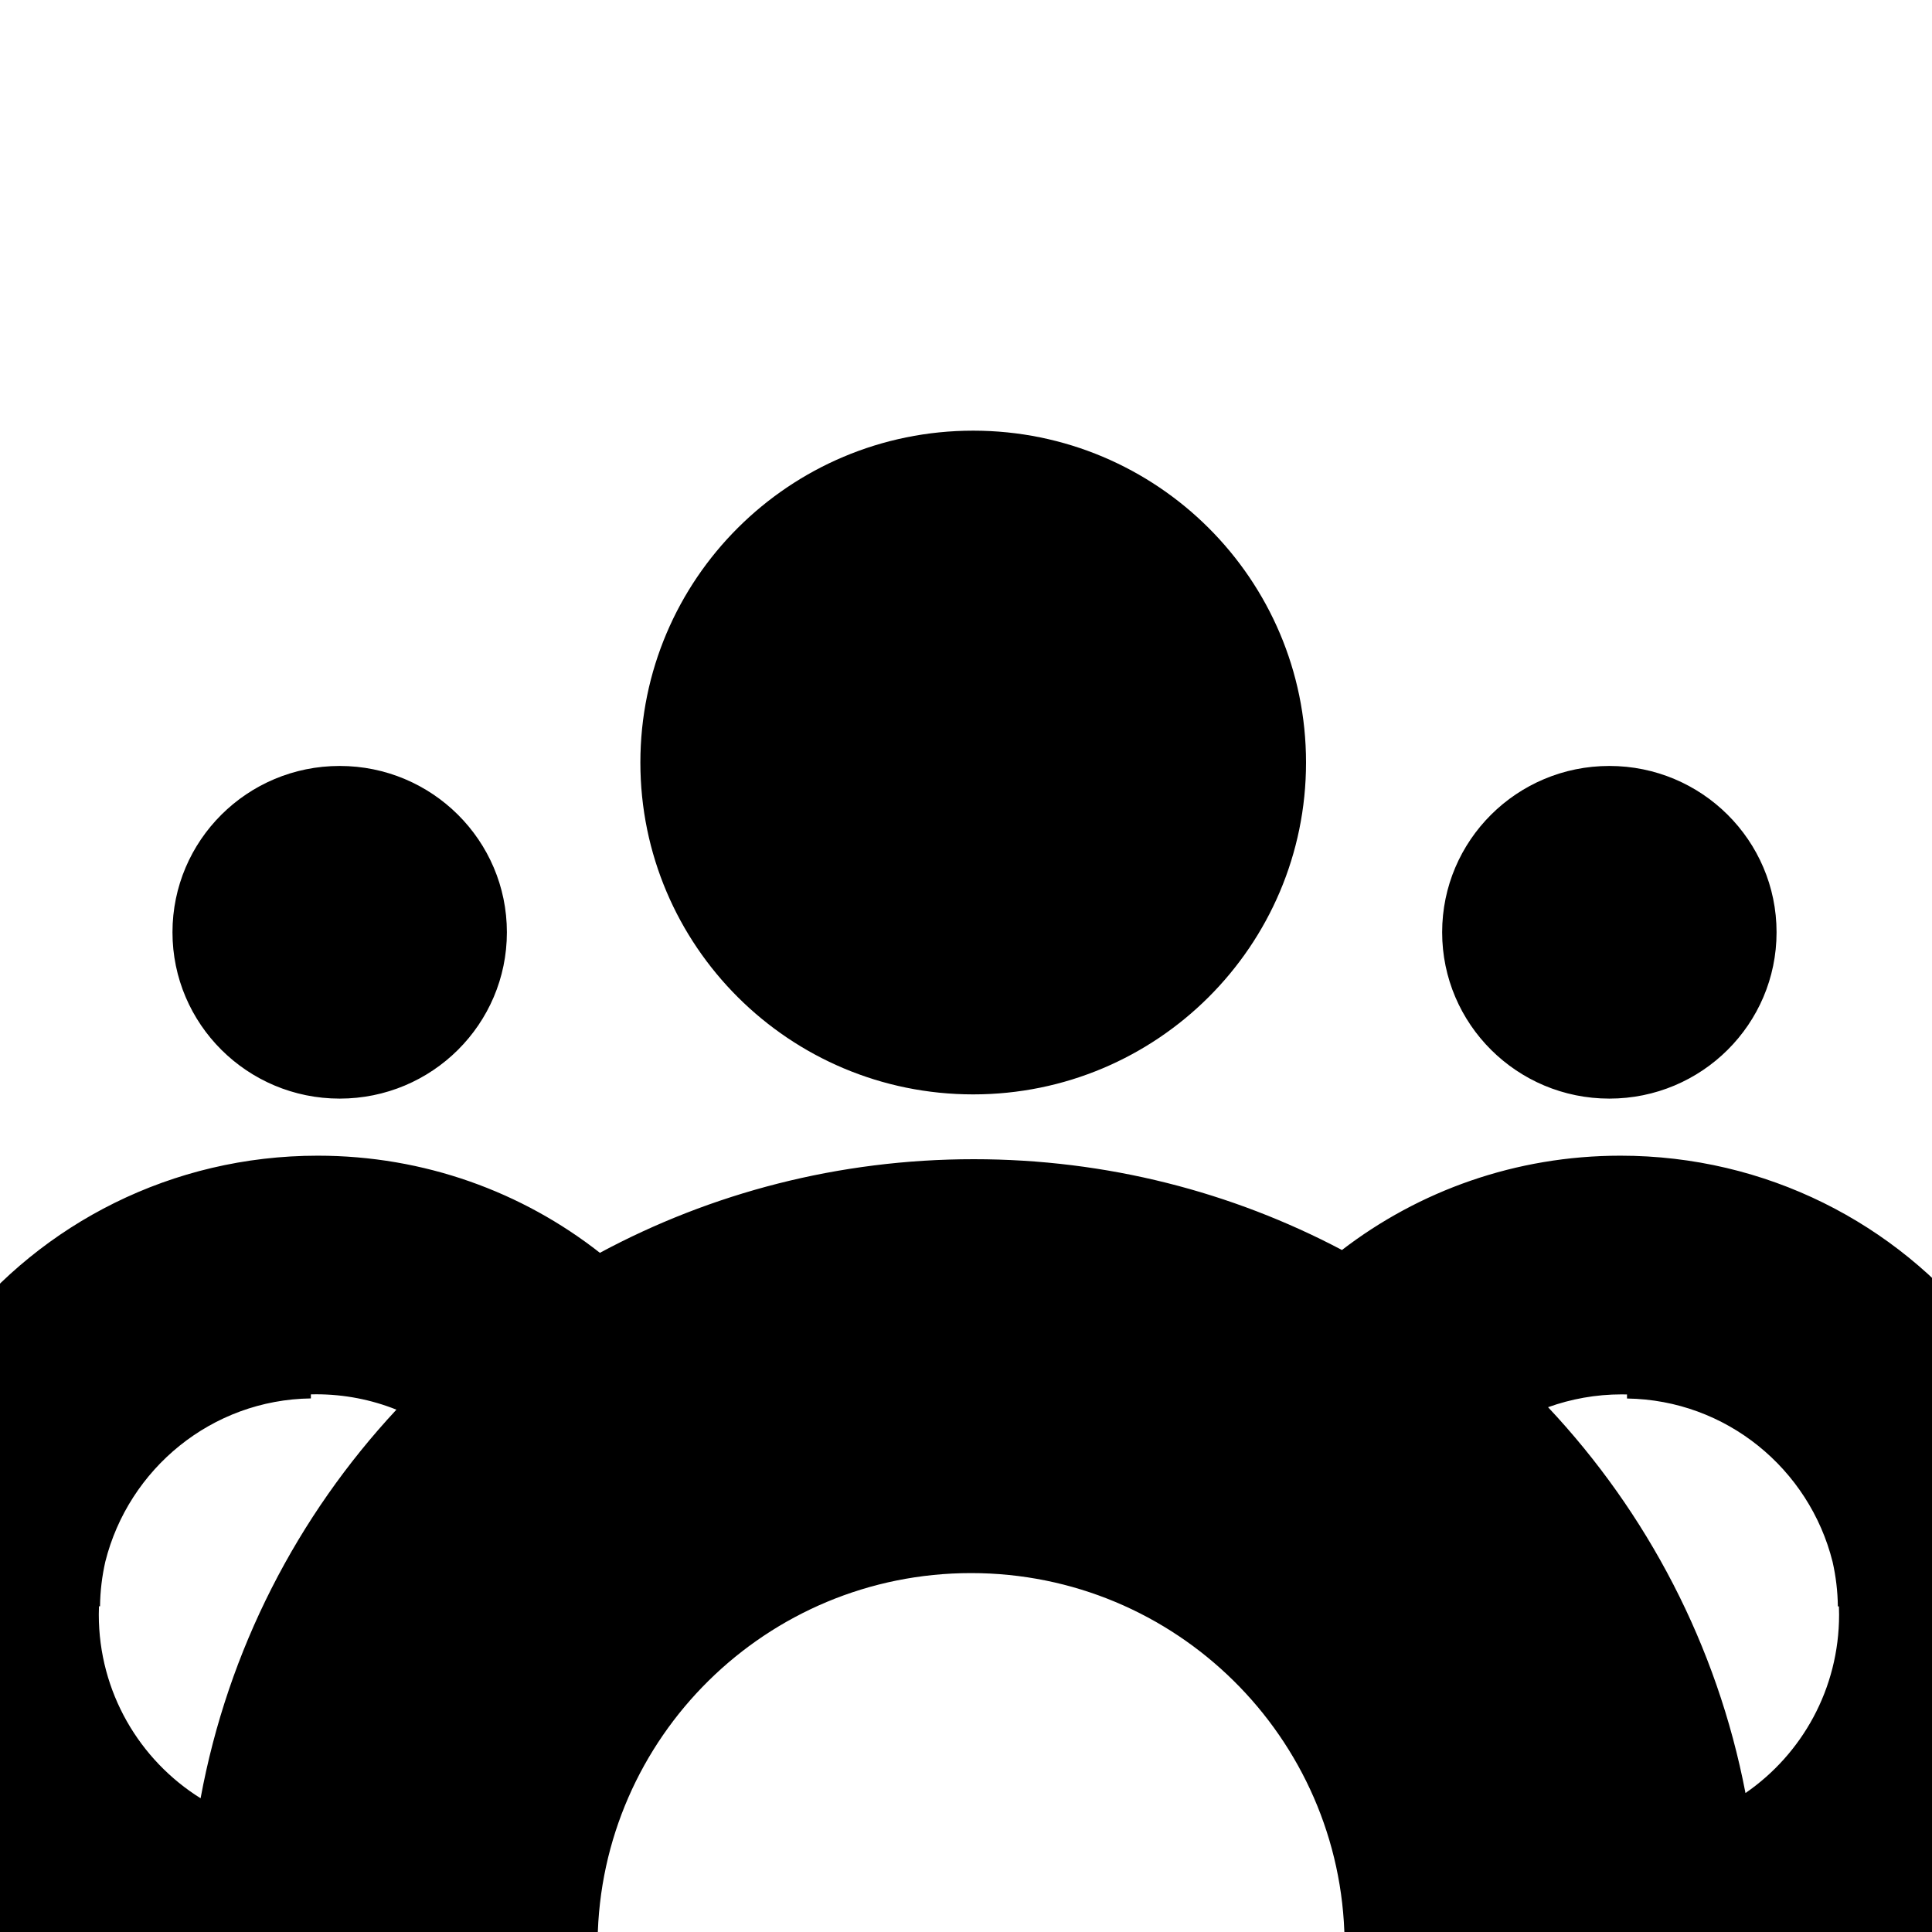
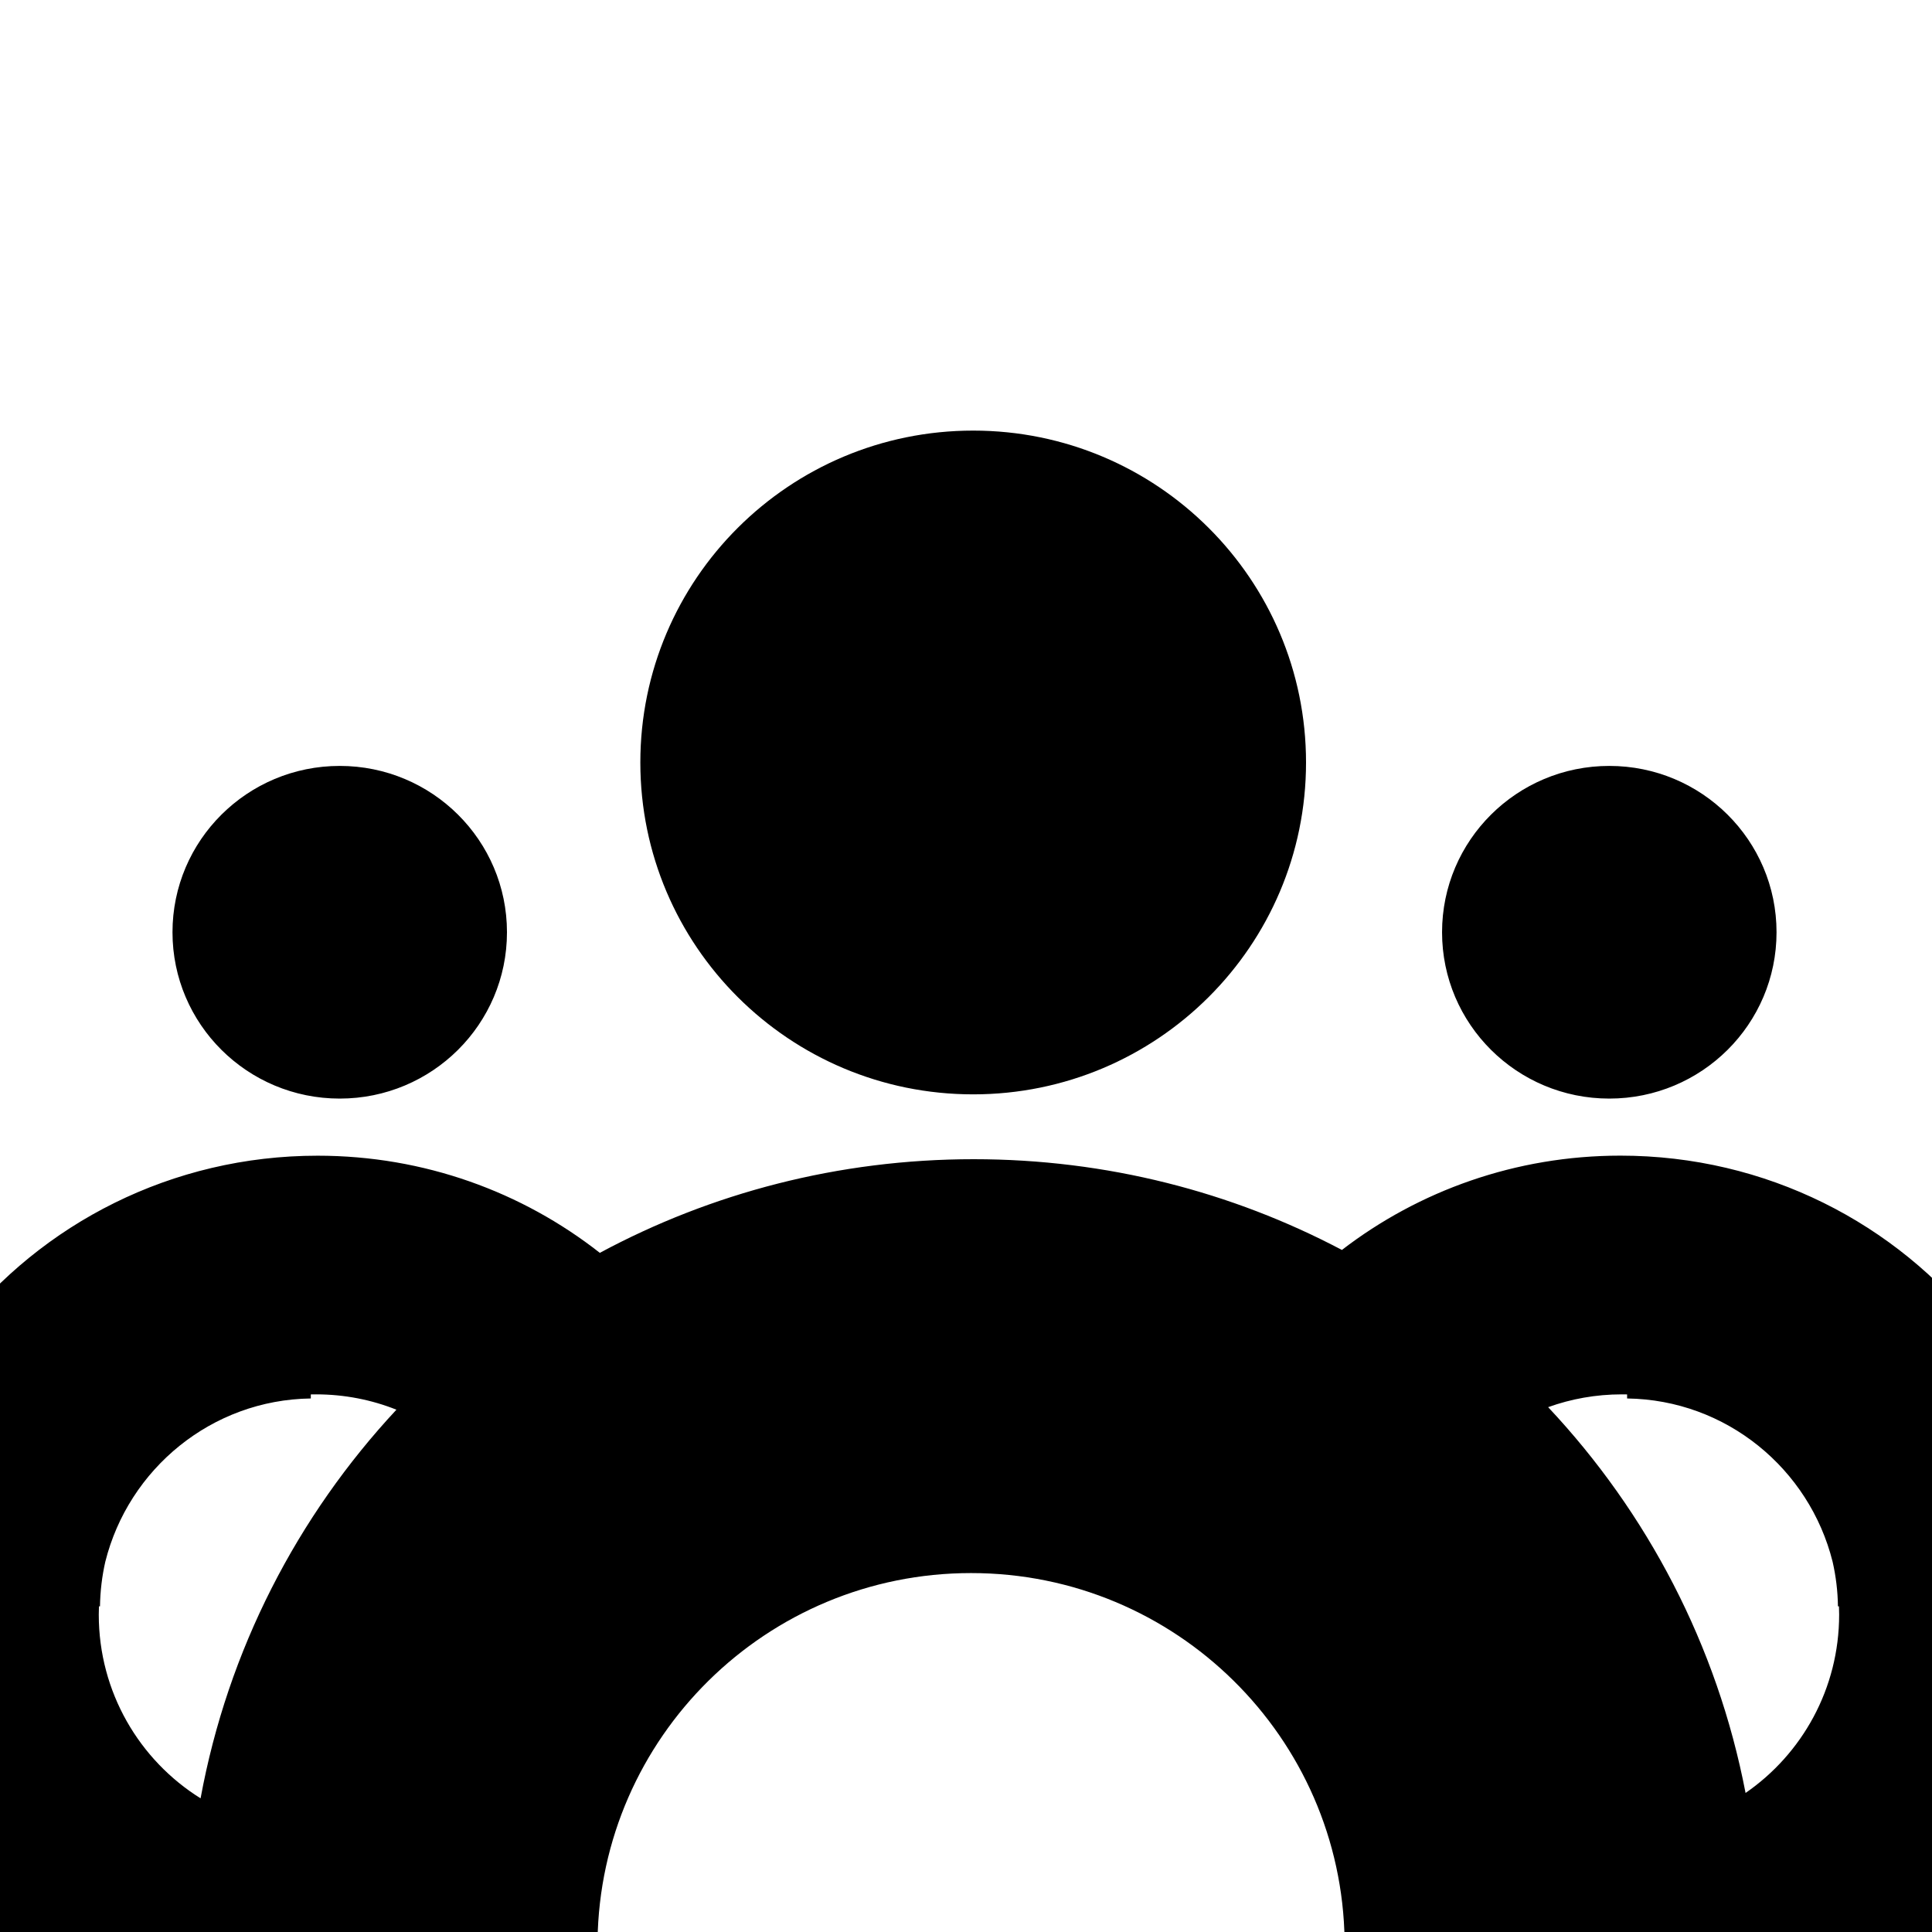
- <svg xmlns="http://www.w3.org/2000/svg" version="1.1" width="22" height="22" viewBox="0 0 22 22">
-   <path d="M19.877 20.417v0c0.643-0.443 1.065-1.187 1.065-2.031 0-0.031-0.001-0.063-0.002-0.094h-0.012c-0.002-0.174-0.023-0.344-0.060-0.507-0.265-1.059-1.212-1.844-2.341-1.86v-0.046c-0.020-0-0.040-0.001-0.060-0.001-0.295 0-0.577 0.052-0.839 0.146v0c1.127 1.2 1.925 2.712 2.248 4.393zM18.528 22.099h-3.217c-0.032-2.313-1.922-4.186-4.253-4.186s-4.222 1.873-4.253 4.186h-3.265v1.449c0 0 0.005 0-0.001 0-2.843 0-5.131-2.319-5.131-5.179 0-1.222 0.419-2.346 1.121-3.231 0.948-1.205 2.427-1.978 4.089-1.978 1.214 0 2.33 0.413 3.213 1.106v0c1.266-0.68 2.716-1.066 4.258-1.066 1.515 0 2.942 0.374 4.192 1.034 0.876-0.673 1.976-1.074 3.171-1.074 1.662 0 3.141 0.773 4.089 1.978 0.702 0.886 1.121 2.009 1.121 3.231 0 2.86-2.288 5.179-5.131 5.179-0.006-0-0.001-0-0.001-0v-1.449zM2.284 20.478c0.312-1.693 1.104-3.216 2.23-4.426-0.283-0.113-0.591-0.175-0.914-0.175-0.020 0-0.040 0-0.060 0.001v0.046c-1.129 0.015-2.076 0.801-2.341 1.86-0.037 0.164-0.058 0.333-0.060 0.507h-0.012c-0.001 0.031-0.002 0.063-0.002 0.094 0 0.884 0.464 1.658 1.159 2.092v0zM11.082 12.462c2.093 0 3.79-1.692 3.79-3.779s-1.697-3.779-3.79-3.779c-2.093 0-3.79 1.692-3.79 3.779s1.697 3.779 3.79 3.779zM3.868 12.51c1.052 0 1.904-0.848 1.904-1.894s-0.853-1.894-1.904-1.894c-1.052 0-1.904 0.848-1.904 1.894s0.853 1.894 1.904 1.894zM18.326 12.51c1.052 0 1.904-0.848 1.904-1.894s-0.853-1.894-1.904-1.894c-1.052 0-1.904 0.848-1.904 1.894s0.853 1.894 1.904 1.894z" fill="#000000" />
+ <svg xmlns="http://www.w3.org/2000/svg" version="1.1" width="32" height="32" viewBox="0 0 32 32">
+   <path fill="#000000" d="M28.912 29.697v0c0.935-0.645 1.55-1.727 1.55-2.954 0-0.046-0.001-0.091-0.003-0.137h-0.017c-0.003-0.253-0.034-0.5-0.088-0.738-0.385-1.54-1.762-2.683-3.404-2.705v-0.067c-0.029-0.001-0.058-0.001-0.088-0.001-0.429 0-0.84 0.075-1.22 0.212v0c1.64 1.746 2.8 3.944 3.27 6.39zM26.95 32.144h-4.679c-0.046-3.365-2.796-6.089-6.187-6.089s-6.141 2.724-6.187 6.089h-4.749v2.107c0 0 0.007 0.001-0.001 0.001-4.135 0-7.463-3.373-7.463-7.533 0-1.778 0.609-3.412 1.63-4.7 1.378-1.753 3.53-2.877 5.947-2.877 1.766 0 3.389 0.601 4.674 1.609v0c1.842-0.99 3.951-1.551 6.193-1.551 2.203 0 4.279 0.543 6.098 1.503 1.274-0.979 2.875-1.562 4.613-1.562 2.417 0 4.569 1.124 5.947 2.877 1.021 1.288 1.63 2.922 1.63 4.7 0 4.16-3.329 7.533-7.463 7.533-0.008-0-0.001-0.001-0.001-0.001v-2.107zM3.322 29.787c0.453-2.463 1.605-4.678 3.244-6.438-0.411-0.164-0.86-0.254-1.33-0.254-0.029 0-0.059 0-0.088 0.001v0.067c-1.642 0.022-3.019 1.165-3.404 2.705-0.054 0.238-0.084 0.485-0.088 0.738h-0.017c-0.002 0.045-0.003 0.091-0.003 0.137 0 1.286 0.675 2.412 1.686 3.043v0zM16.119 18.126c3.045 0 5.513-2.461 5.513-5.497s-2.468-5.497-5.513-5.497c-3.045 0-5.513 2.461-5.513 5.497s2.468 5.497 5.513 5.497zM5.627 18.196c1.53 0 2.77-1.233 2.77-2.755s-1.24-2.755-2.77-2.755c-1.53 0-2.77 1.233-2.77 2.755s1.24 2.755 2.77 2.755zM26.655 18.196c1.53 0 2.77-1.233 2.77-2.755s-1.24-2.755-2.77-2.755c-1.53 0-2.77 1.233-2.77 2.755s1.24 2.755 2.77 2.755z" />
</svg>
